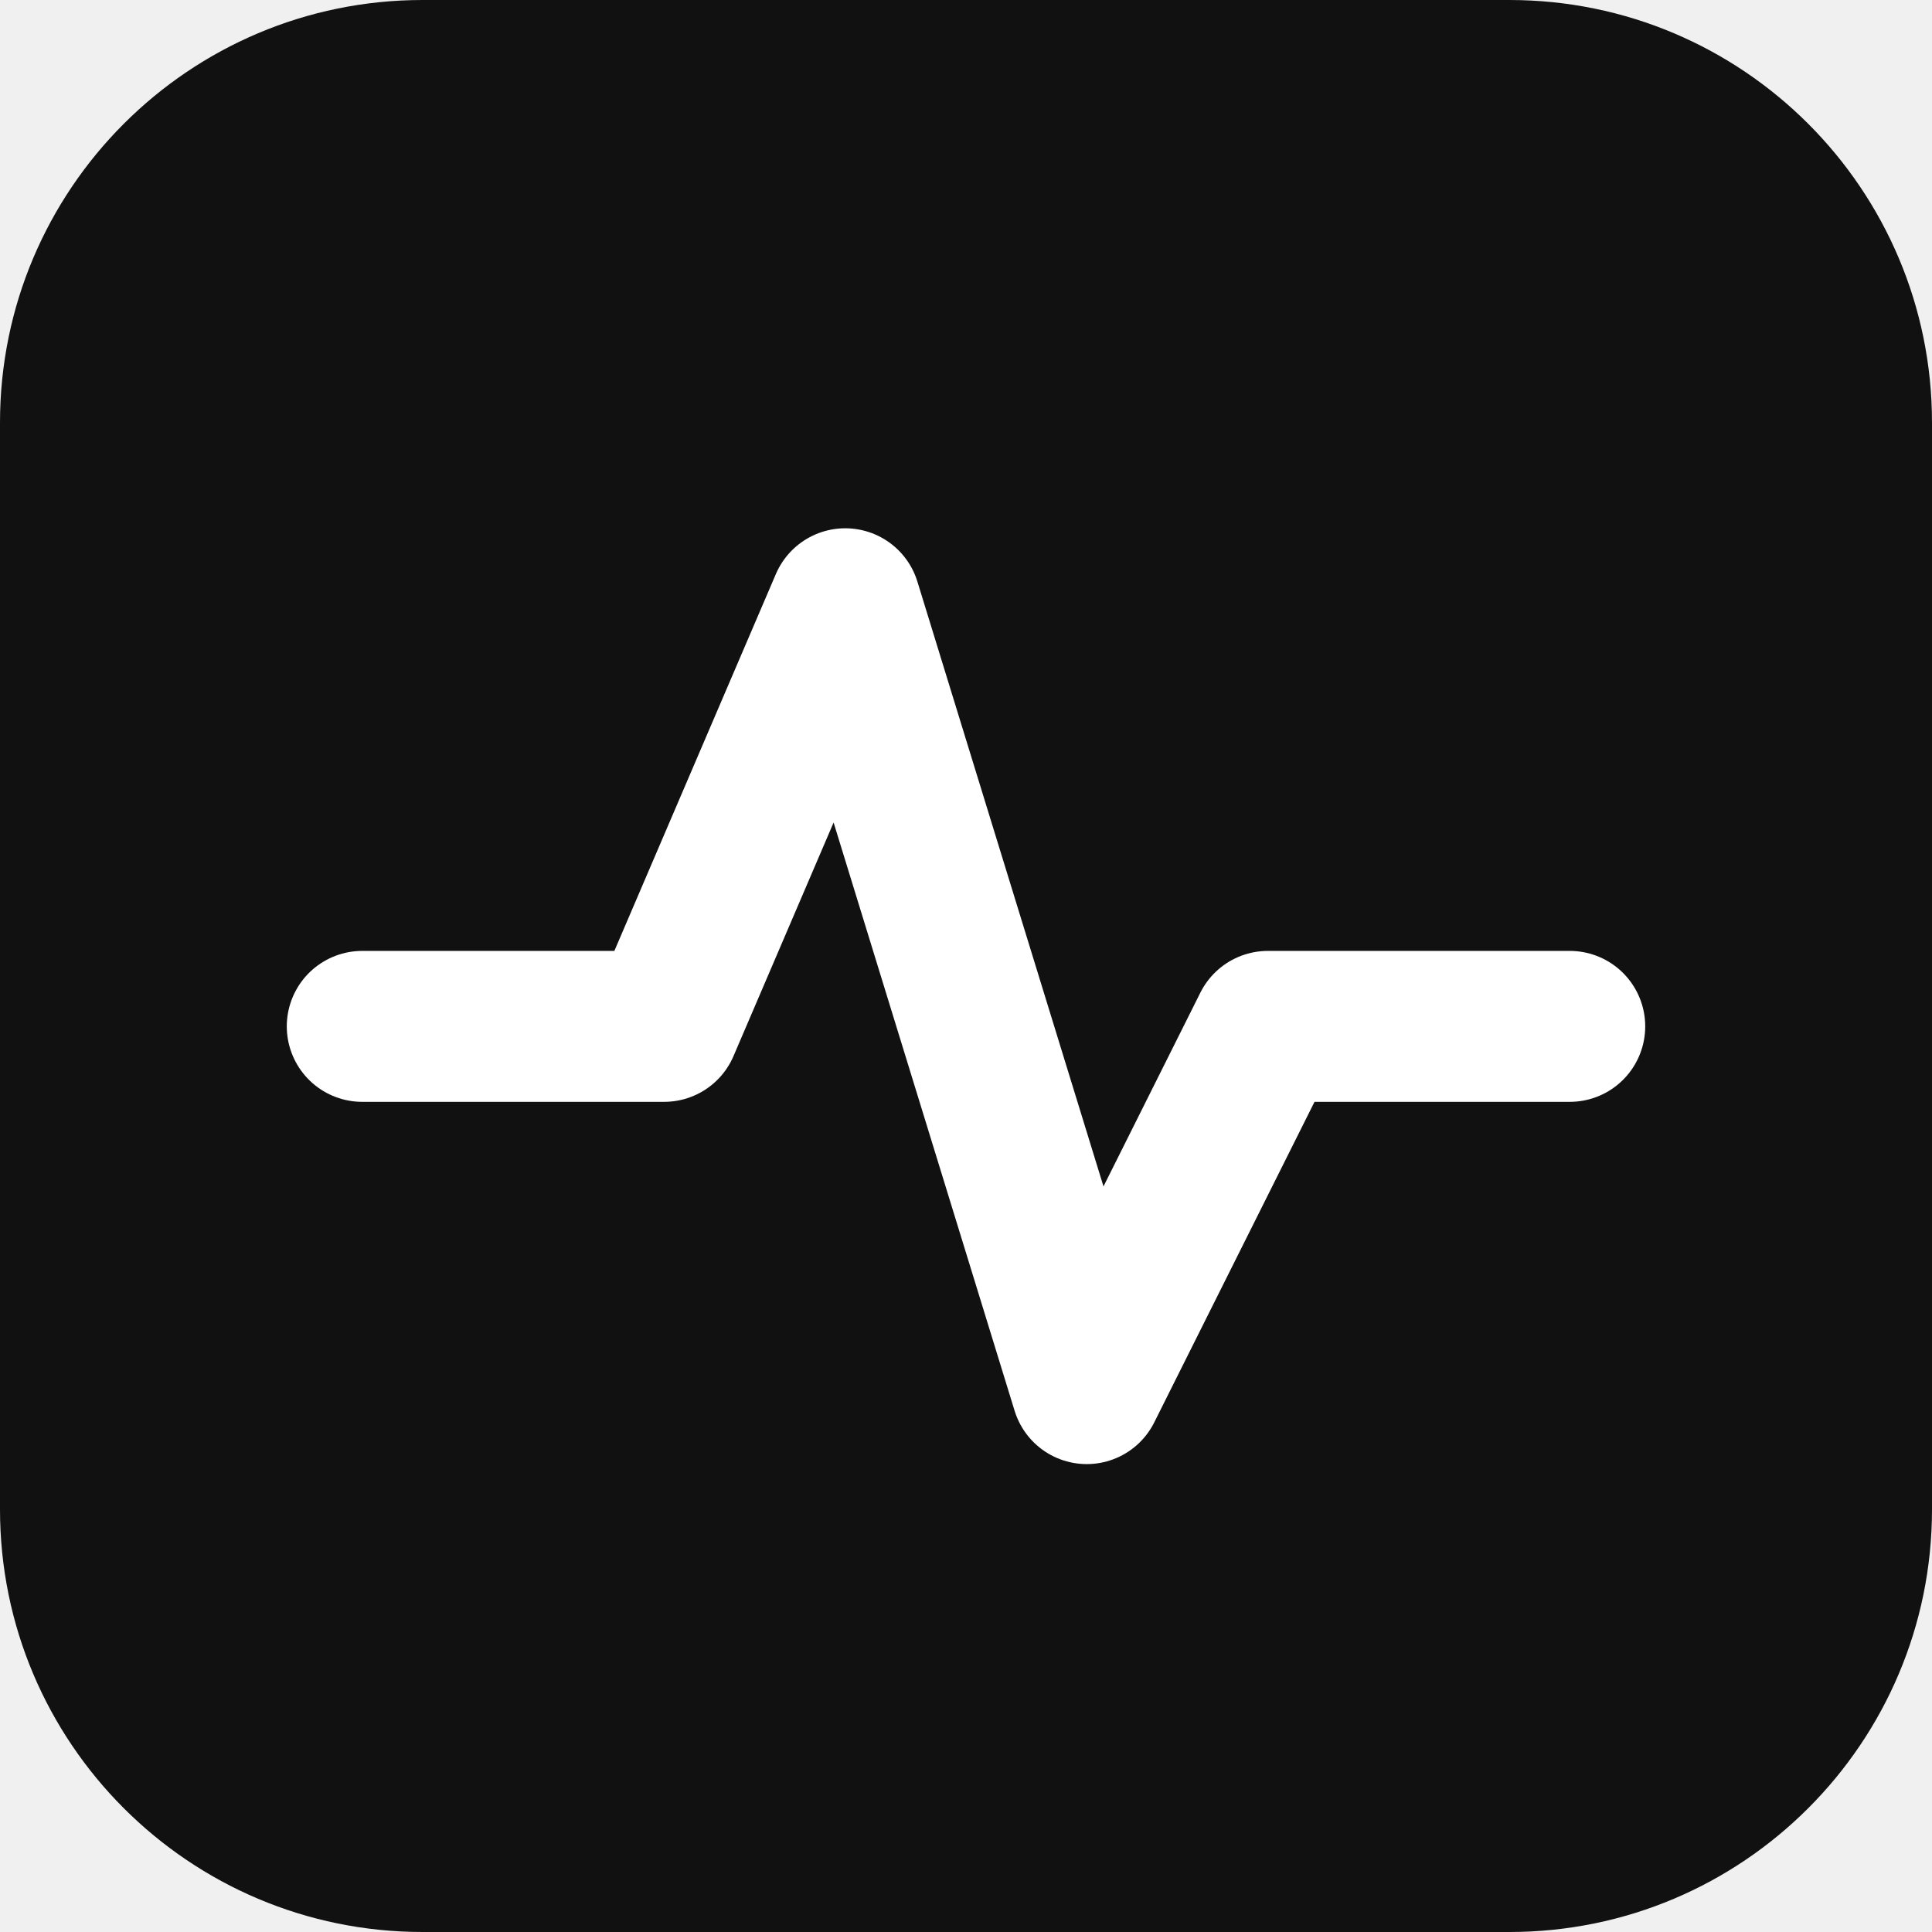
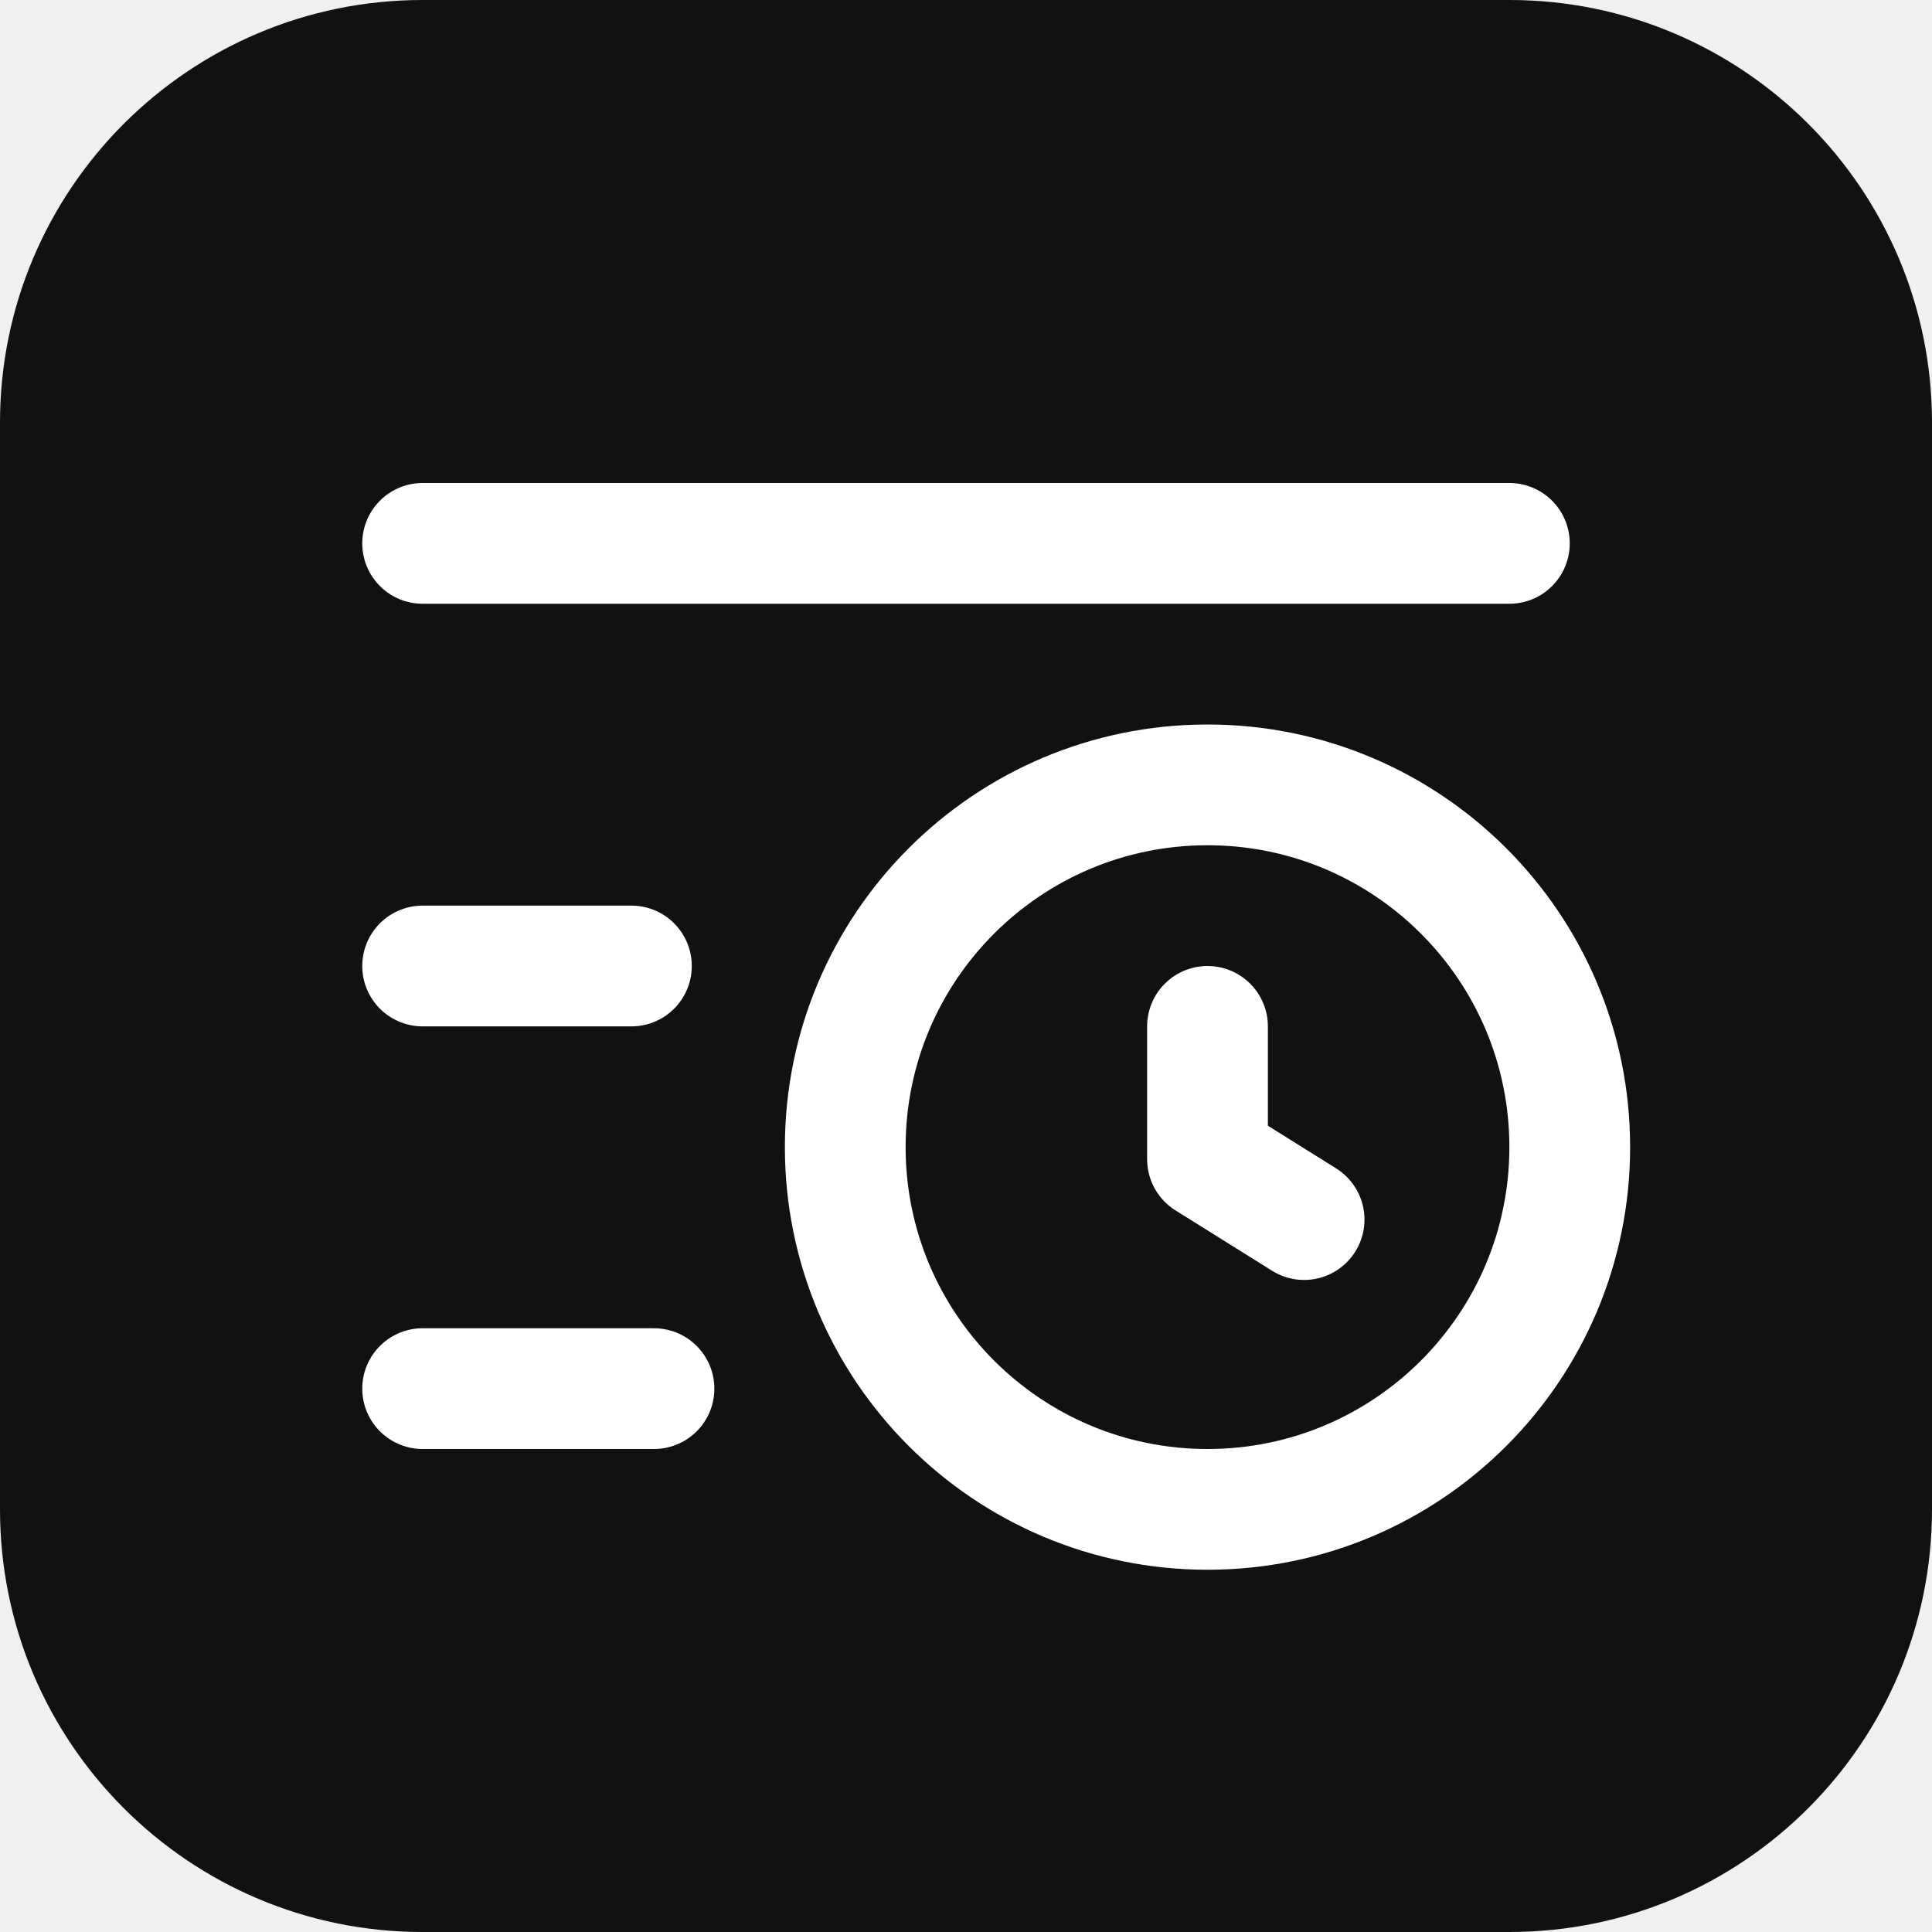
<svg xmlns="http://www.w3.org/2000/svg" viewBox="0 0 32 32">
  <rect width="32" height="32" rx="7" fill="#111111" />
-   <path d="M6 17h5l3-7 4 13 3-6h5" fill="none" stroke="#fff" stroke-width="2.5" stroke-linecap="round" stroke-linejoin="round" />
+   <g transform="translate(4 4)" fill="none" stroke="#ffffff" stroke-width="2" stroke-linecap="round" stroke-linejoin="round">
+     <path d="M16 13v2.2l1.6 1" />
+     <path d="M3 12h3.458" />
+     <path d="M3 19h3.832" />
+     <path d="M3 5h18" />
+     <circle cx="16" cy="15" r="6" />
+   </g>
</svg>
